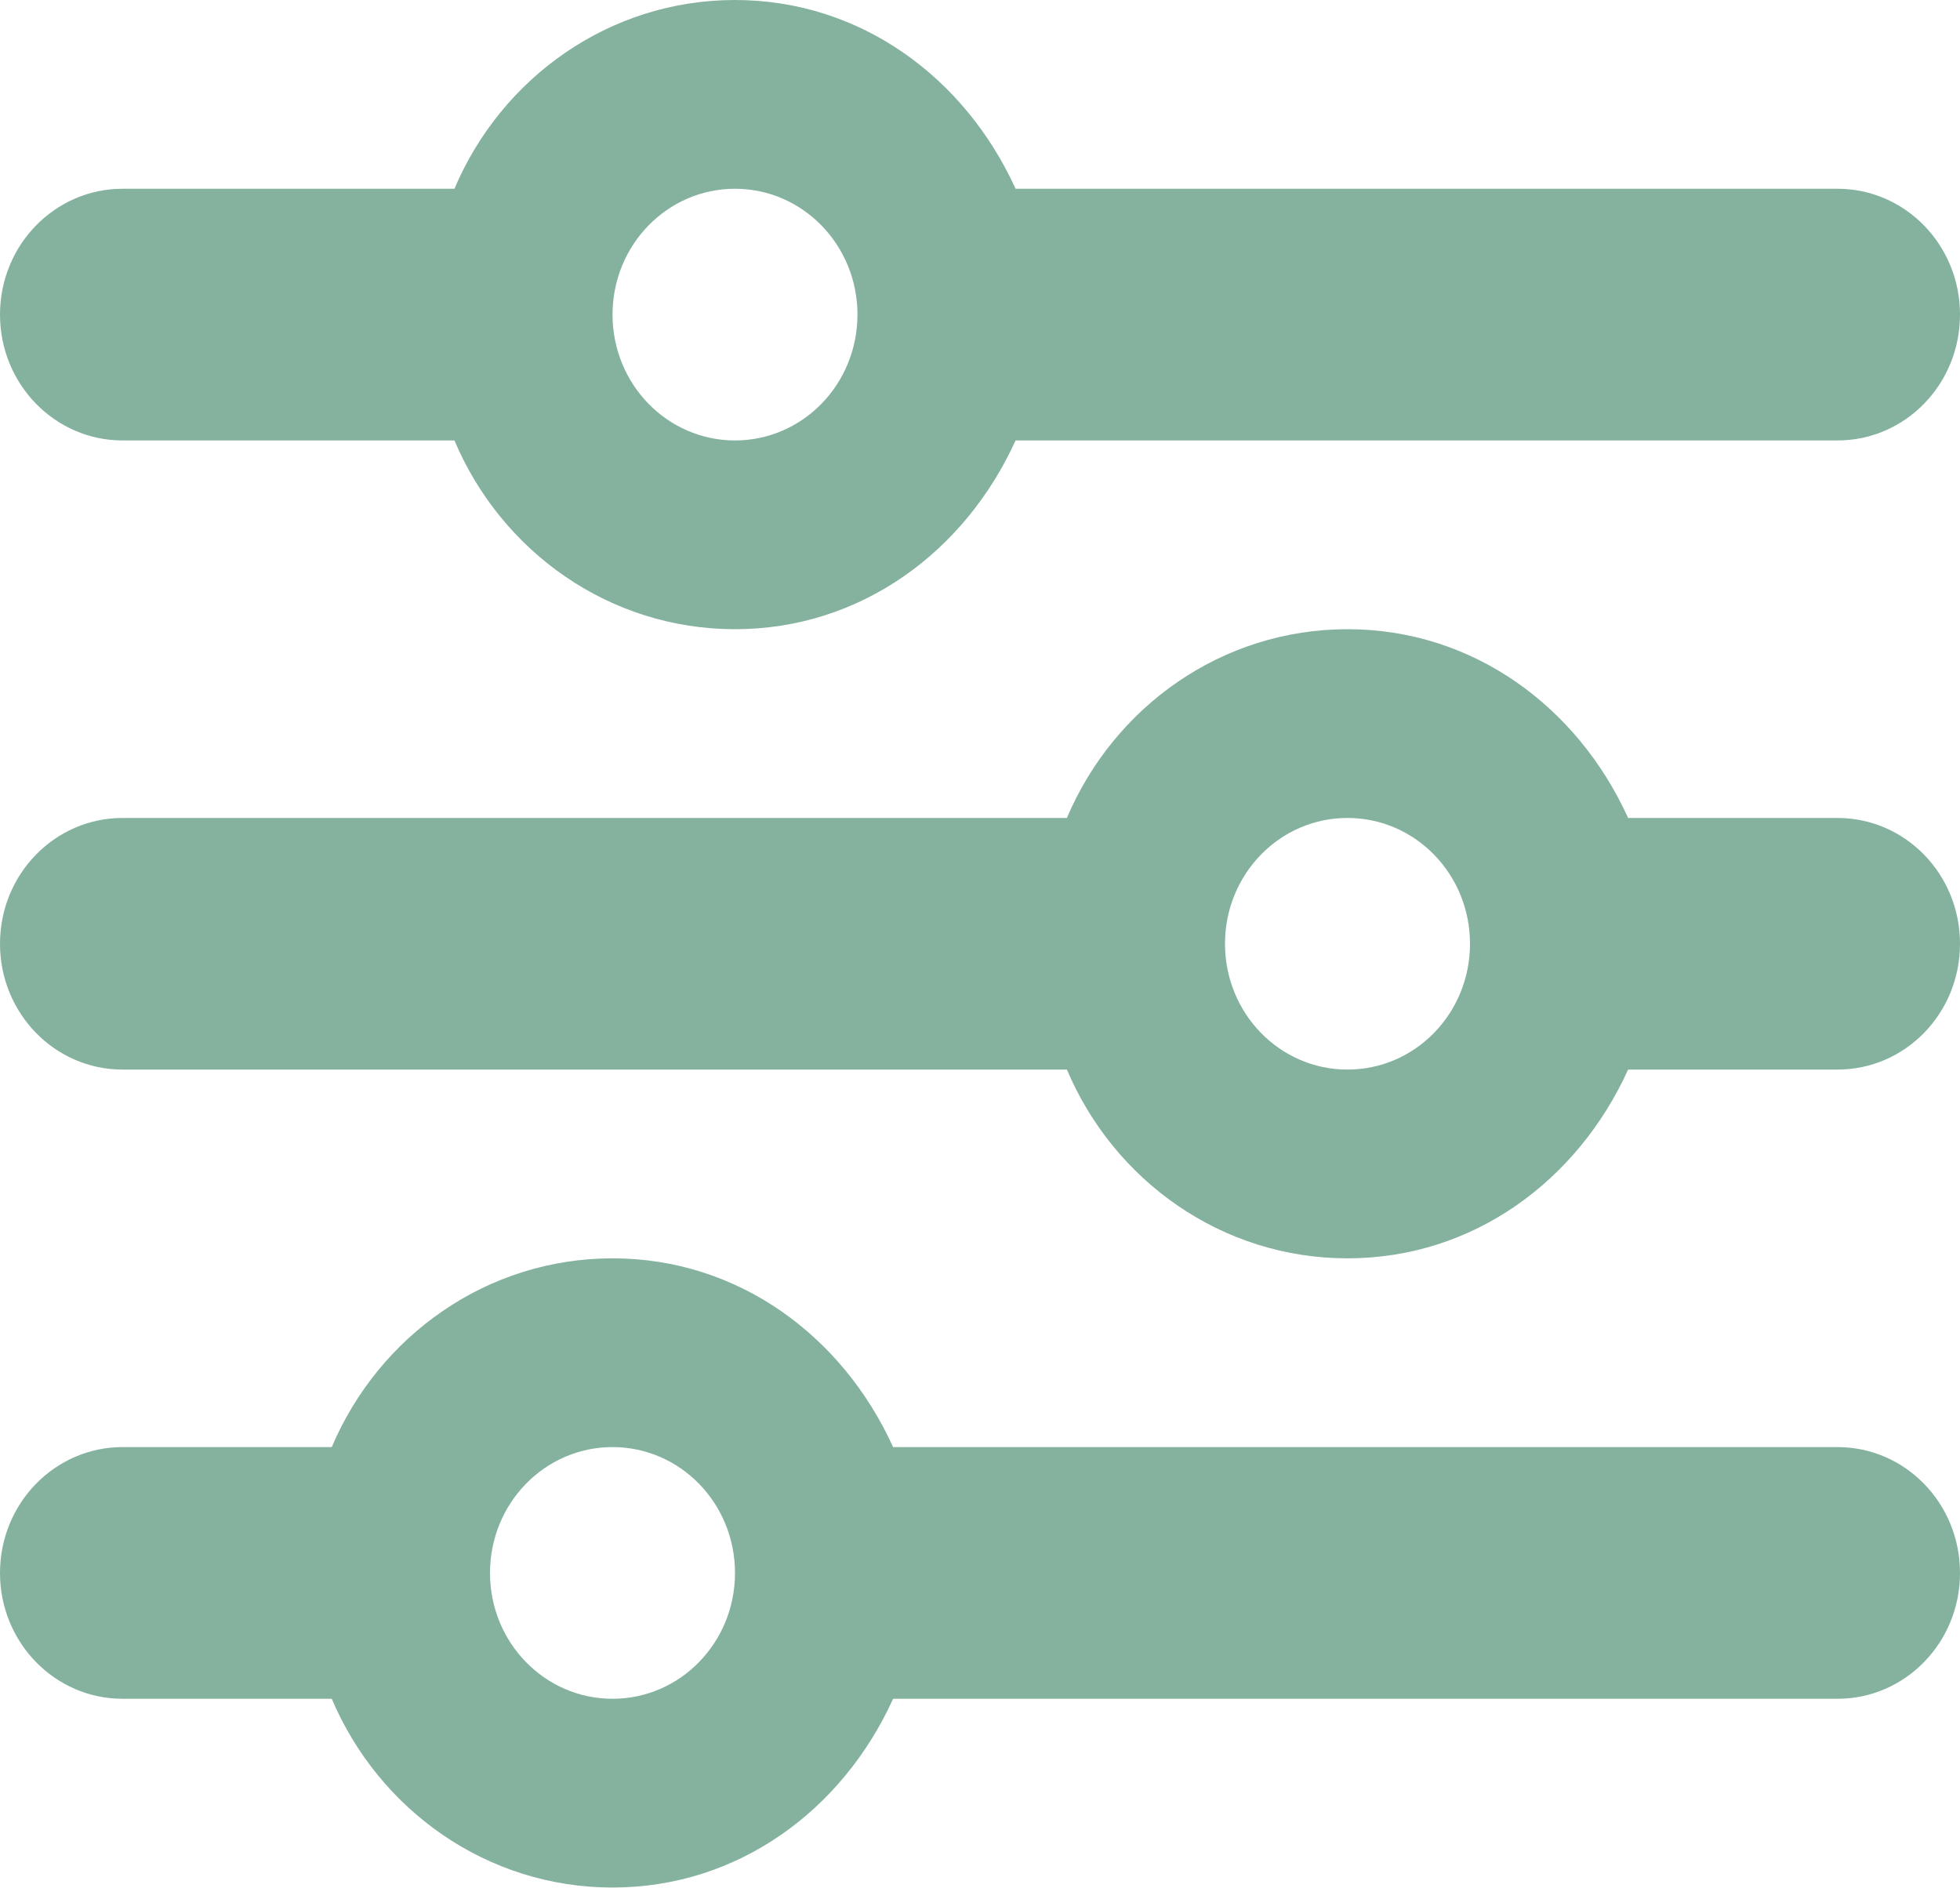
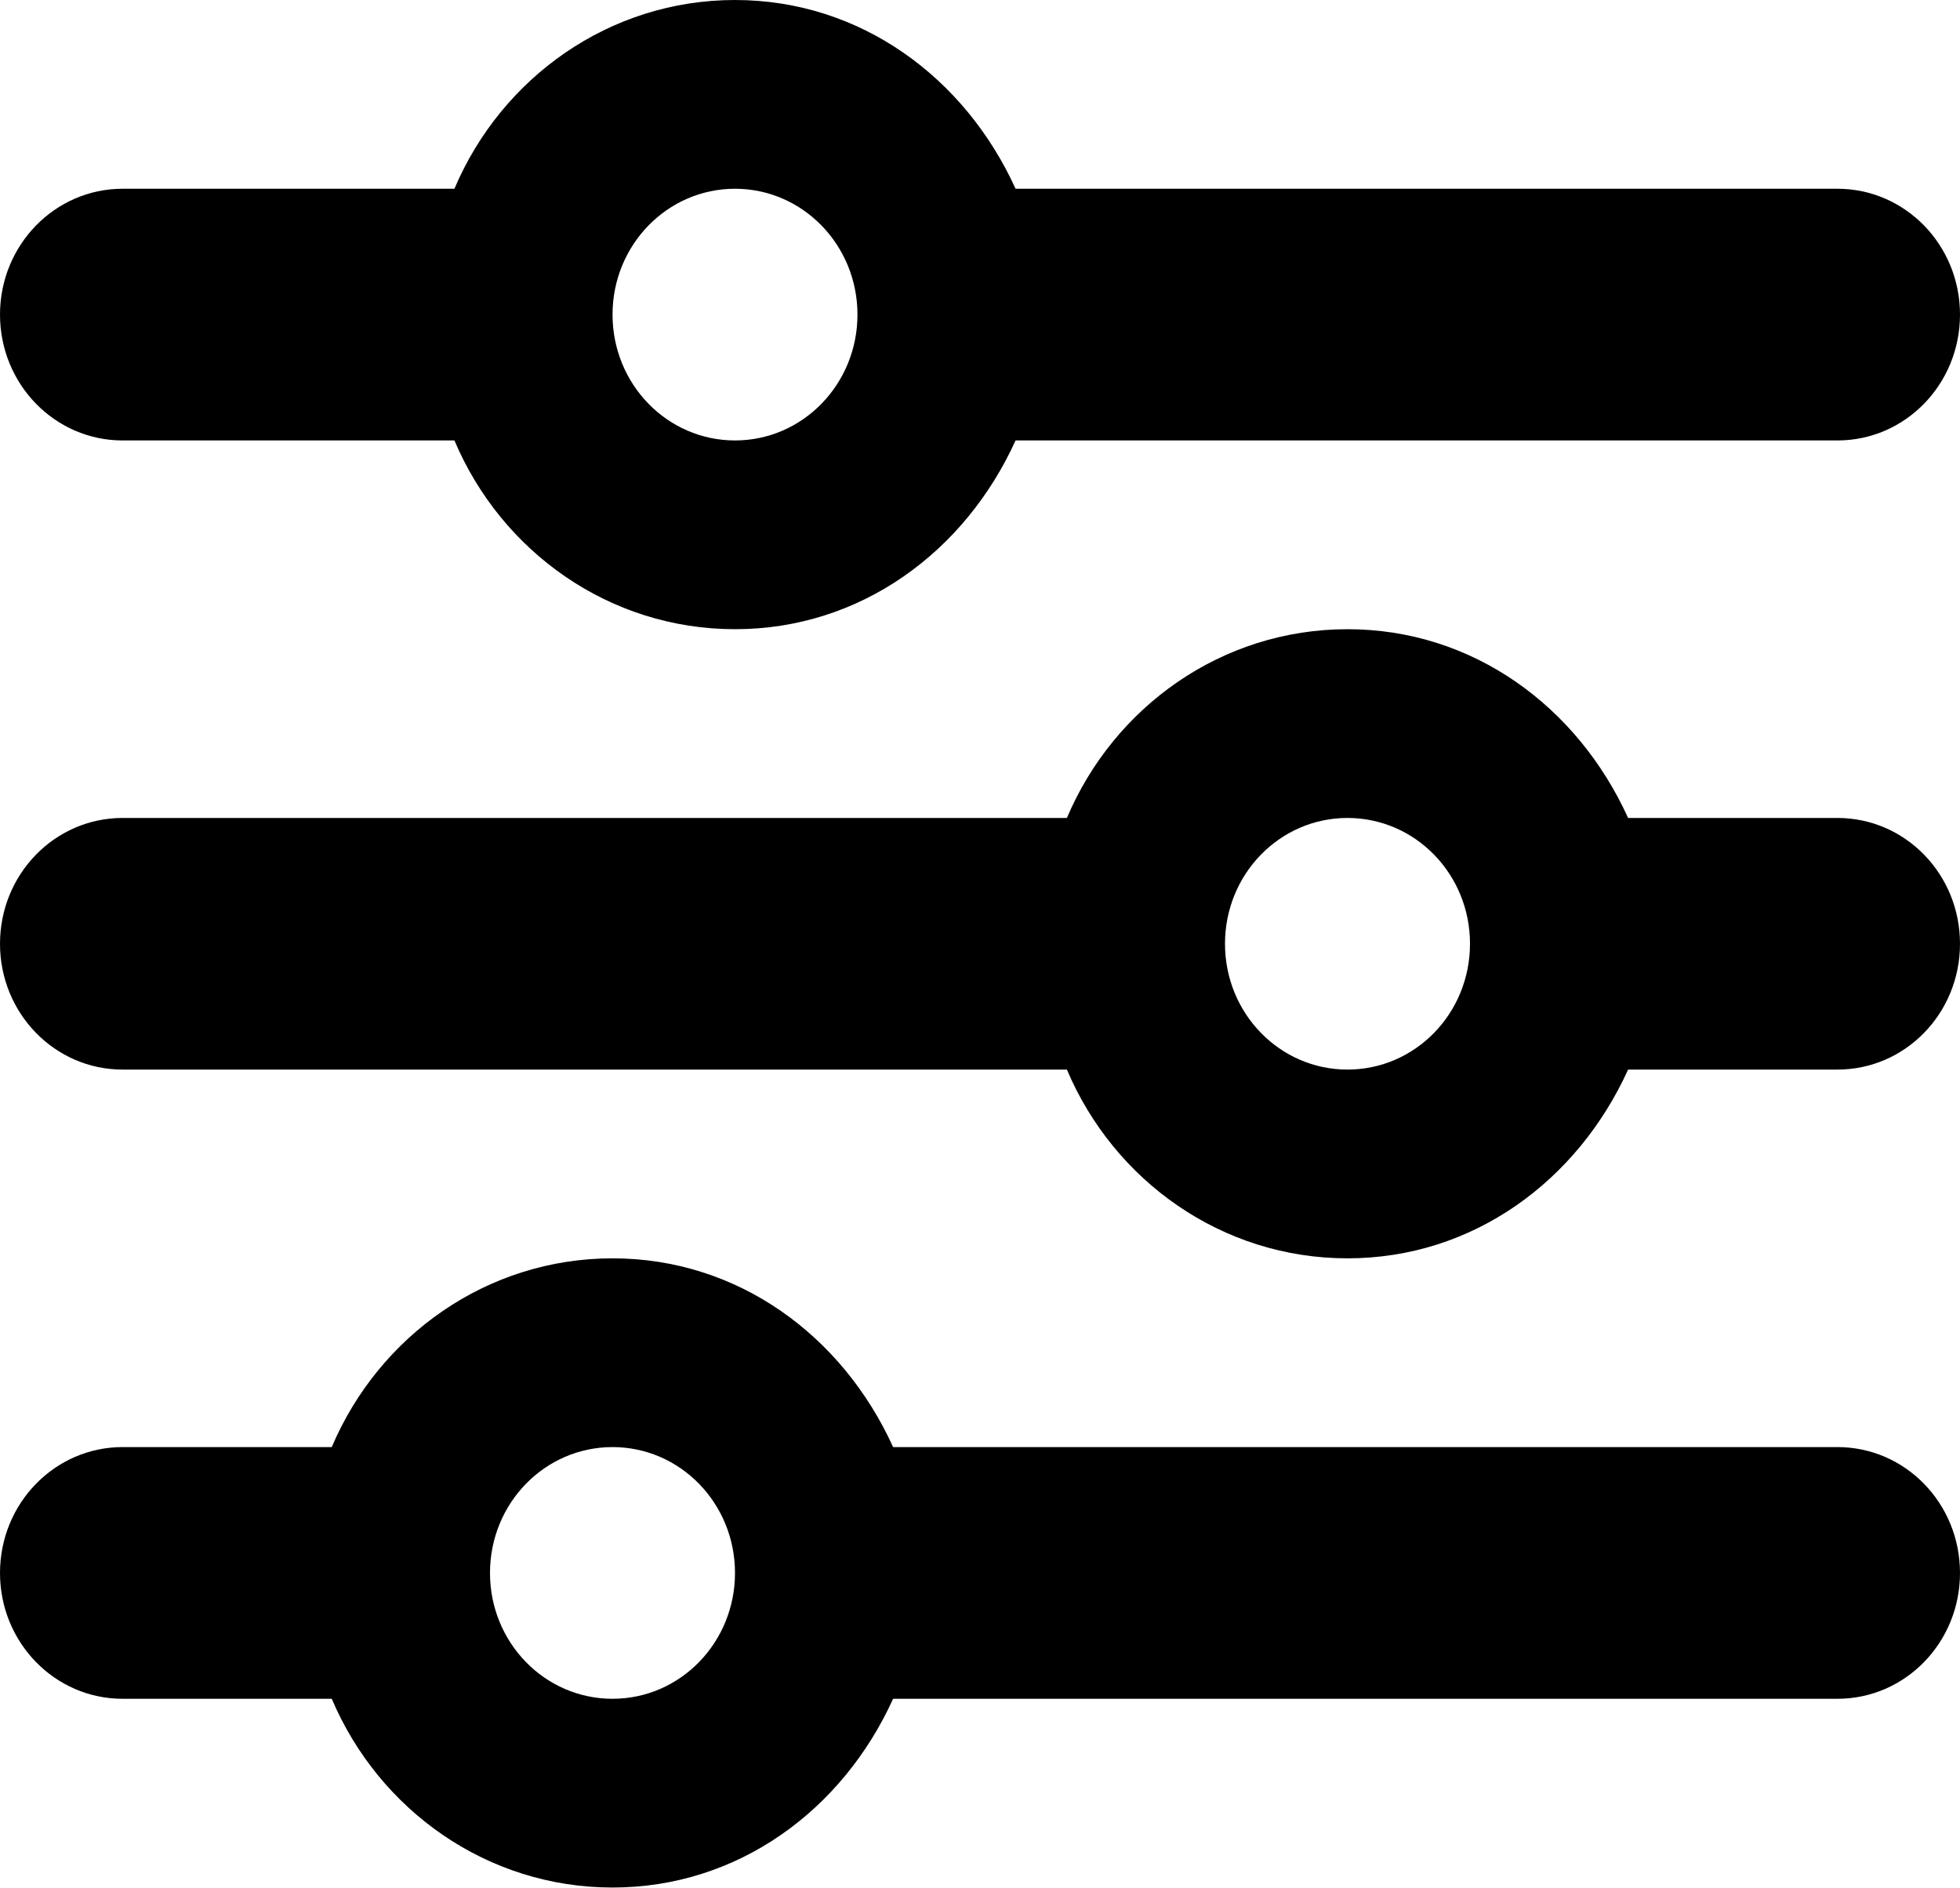
<svg xmlns="http://www.w3.org/2000/svg" width="27" height="26" viewBox="0 0 27 26" fill="none">
-   <path d="M0 21.667C0 20.708 0.756 19.933 1.688 19.933H4.57C5.221 18.4 6.708 17.333 8.438 17.333C10.167 17.333 11.607 18.4 12.303 19.933H25.312C26.246 19.933 27 20.708 27 21.667C27 22.625 26.246 23.4 25.312 23.4H12.303C11.607 24.933 10.167 26 8.438 26C6.708 26 5.221 24.933 4.57 23.4H1.688C0.756 23.4 0 22.625 0 21.667ZM10.125 21.667C10.125 20.708 9.371 19.933 8.438 19.933C7.504 19.933 6.75 20.708 6.75 21.667C6.75 22.625 7.504 23.4 8.438 23.4C9.371 23.4 10.125 22.625 10.125 21.667ZM18.562 8.667C20.292 8.667 21.732 9.734 22.428 11.267H25.312C26.246 11.267 27 12.041 27 13C27 13.959 26.246 14.733 25.312 14.733H22.428C21.732 16.266 20.292 17.333 18.562 17.333C16.833 17.333 15.346 16.266 14.697 14.733H1.688C0.756 14.733 0 13.959 0 13C0 12.041 0.756 11.267 1.688 11.267H14.697C15.346 9.734 16.833 8.667 18.562 8.667ZM20.25 13C20.25 12.041 19.496 11.267 18.562 11.267C17.629 11.267 16.875 12.041 16.875 13C16.875 13.959 17.629 14.733 18.562 14.733C19.496 14.733 20.25 13.959 20.25 13ZM25.312 2.6C26.246 2.6 27 3.376 27 4.333C27 5.292 26.246 6.067 25.312 6.067H13.99C13.294 7.6 11.855 8.667 10.125 8.667C8.395 8.667 6.908 7.6 6.26 6.067H1.688C0.756 6.067 0 5.292 0 4.333C0 3.376 0.756 2.6 1.688 2.6H6.26C6.908 1.07 8.395 0 10.125 0C11.855 0 13.294 1.07 13.99 2.6H25.312ZM8.438 4.333C8.438 5.292 9.192 6.067 10.125 6.067C11.058 6.067 11.812 5.292 11.812 4.333C11.812 3.376 11.058 2.6 10.125 2.6C9.192 2.6 8.438 3.376 8.438 4.333Z" fill="#84B29E" />
+   <path d="M0 21.667C0 20.708 0.756 19.933 1.688 19.933H4.57C5.221 18.4 6.708 17.333 8.438 17.333C10.167 17.333 11.607 18.4 12.303 19.933H25.312C26.246 19.933 27 20.708 27 21.667C27 22.625 26.246 23.4 25.312 23.4H12.303C11.607 24.933 10.167 26 8.438 26C6.708 26 5.221 24.933 4.57 23.4H1.688C0.756 23.4 0 22.625 0 21.667ZM10.125 21.667C10.125 20.708 9.371 19.933 8.438 19.933C7.504 19.933 6.75 20.708 6.75 21.667C6.75 22.625 7.504 23.4 8.438 23.4C9.371 23.4 10.125 22.625 10.125 21.667ZM18.562 8.667C20.292 8.667 21.732 9.734 22.428 11.267H25.312C26.246 11.267 27 12.041 27 13C27 13.959 26.246 14.733 25.312 14.733H22.428C21.732 16.266 20.292 17.333 18.562 17.333C16.833 17.333 15.346 16.266 14.697 14.733H1.688C0.756 14.733 0 13.959 0 13C0 12.041 0.756 11.267 1.688 11.267H14.697C15.346 9.734 16.833 8.667 18.562 8.667ZM20.25 13C20.25 12.041 19.496 11.267 18.562 11.267C17.629 11.267 16.875 12.041 16.875 13C16.875 13.959 17.629 14.733 18.562 14.733C19.496 14.733 20.25 13.959 20.25 13ZM25.312 2.6C26.246 2.6 27 3.376 27 4.333C27 5.292 26.246 6.067 25.312 6.067H13.99C13.294 7.6 11.855 8.667 10.125 8.667C8.395 8.667 6.908 7.6 6.26 6.067H1.688C0.756 6.067 0 5.292 0 4.333C0 3.376 0.756 2.6 1.688 2.6H6.26C6.908 1.07 8.395 0 10.125 0C11.855 0 13.294 1.07 13.99 2.6H25.312ZM8.438 4.333C8.438 5.292 9.192 6.067 10.125 6.067C11.058 6.067 11.812 5.292 11.812 4.333C11.812 3.376 11.058 2.6 10.125 2.6C9.192 2.6 8.438 3.376 8.438 4.333Z" fill="#000" />
</svg>
